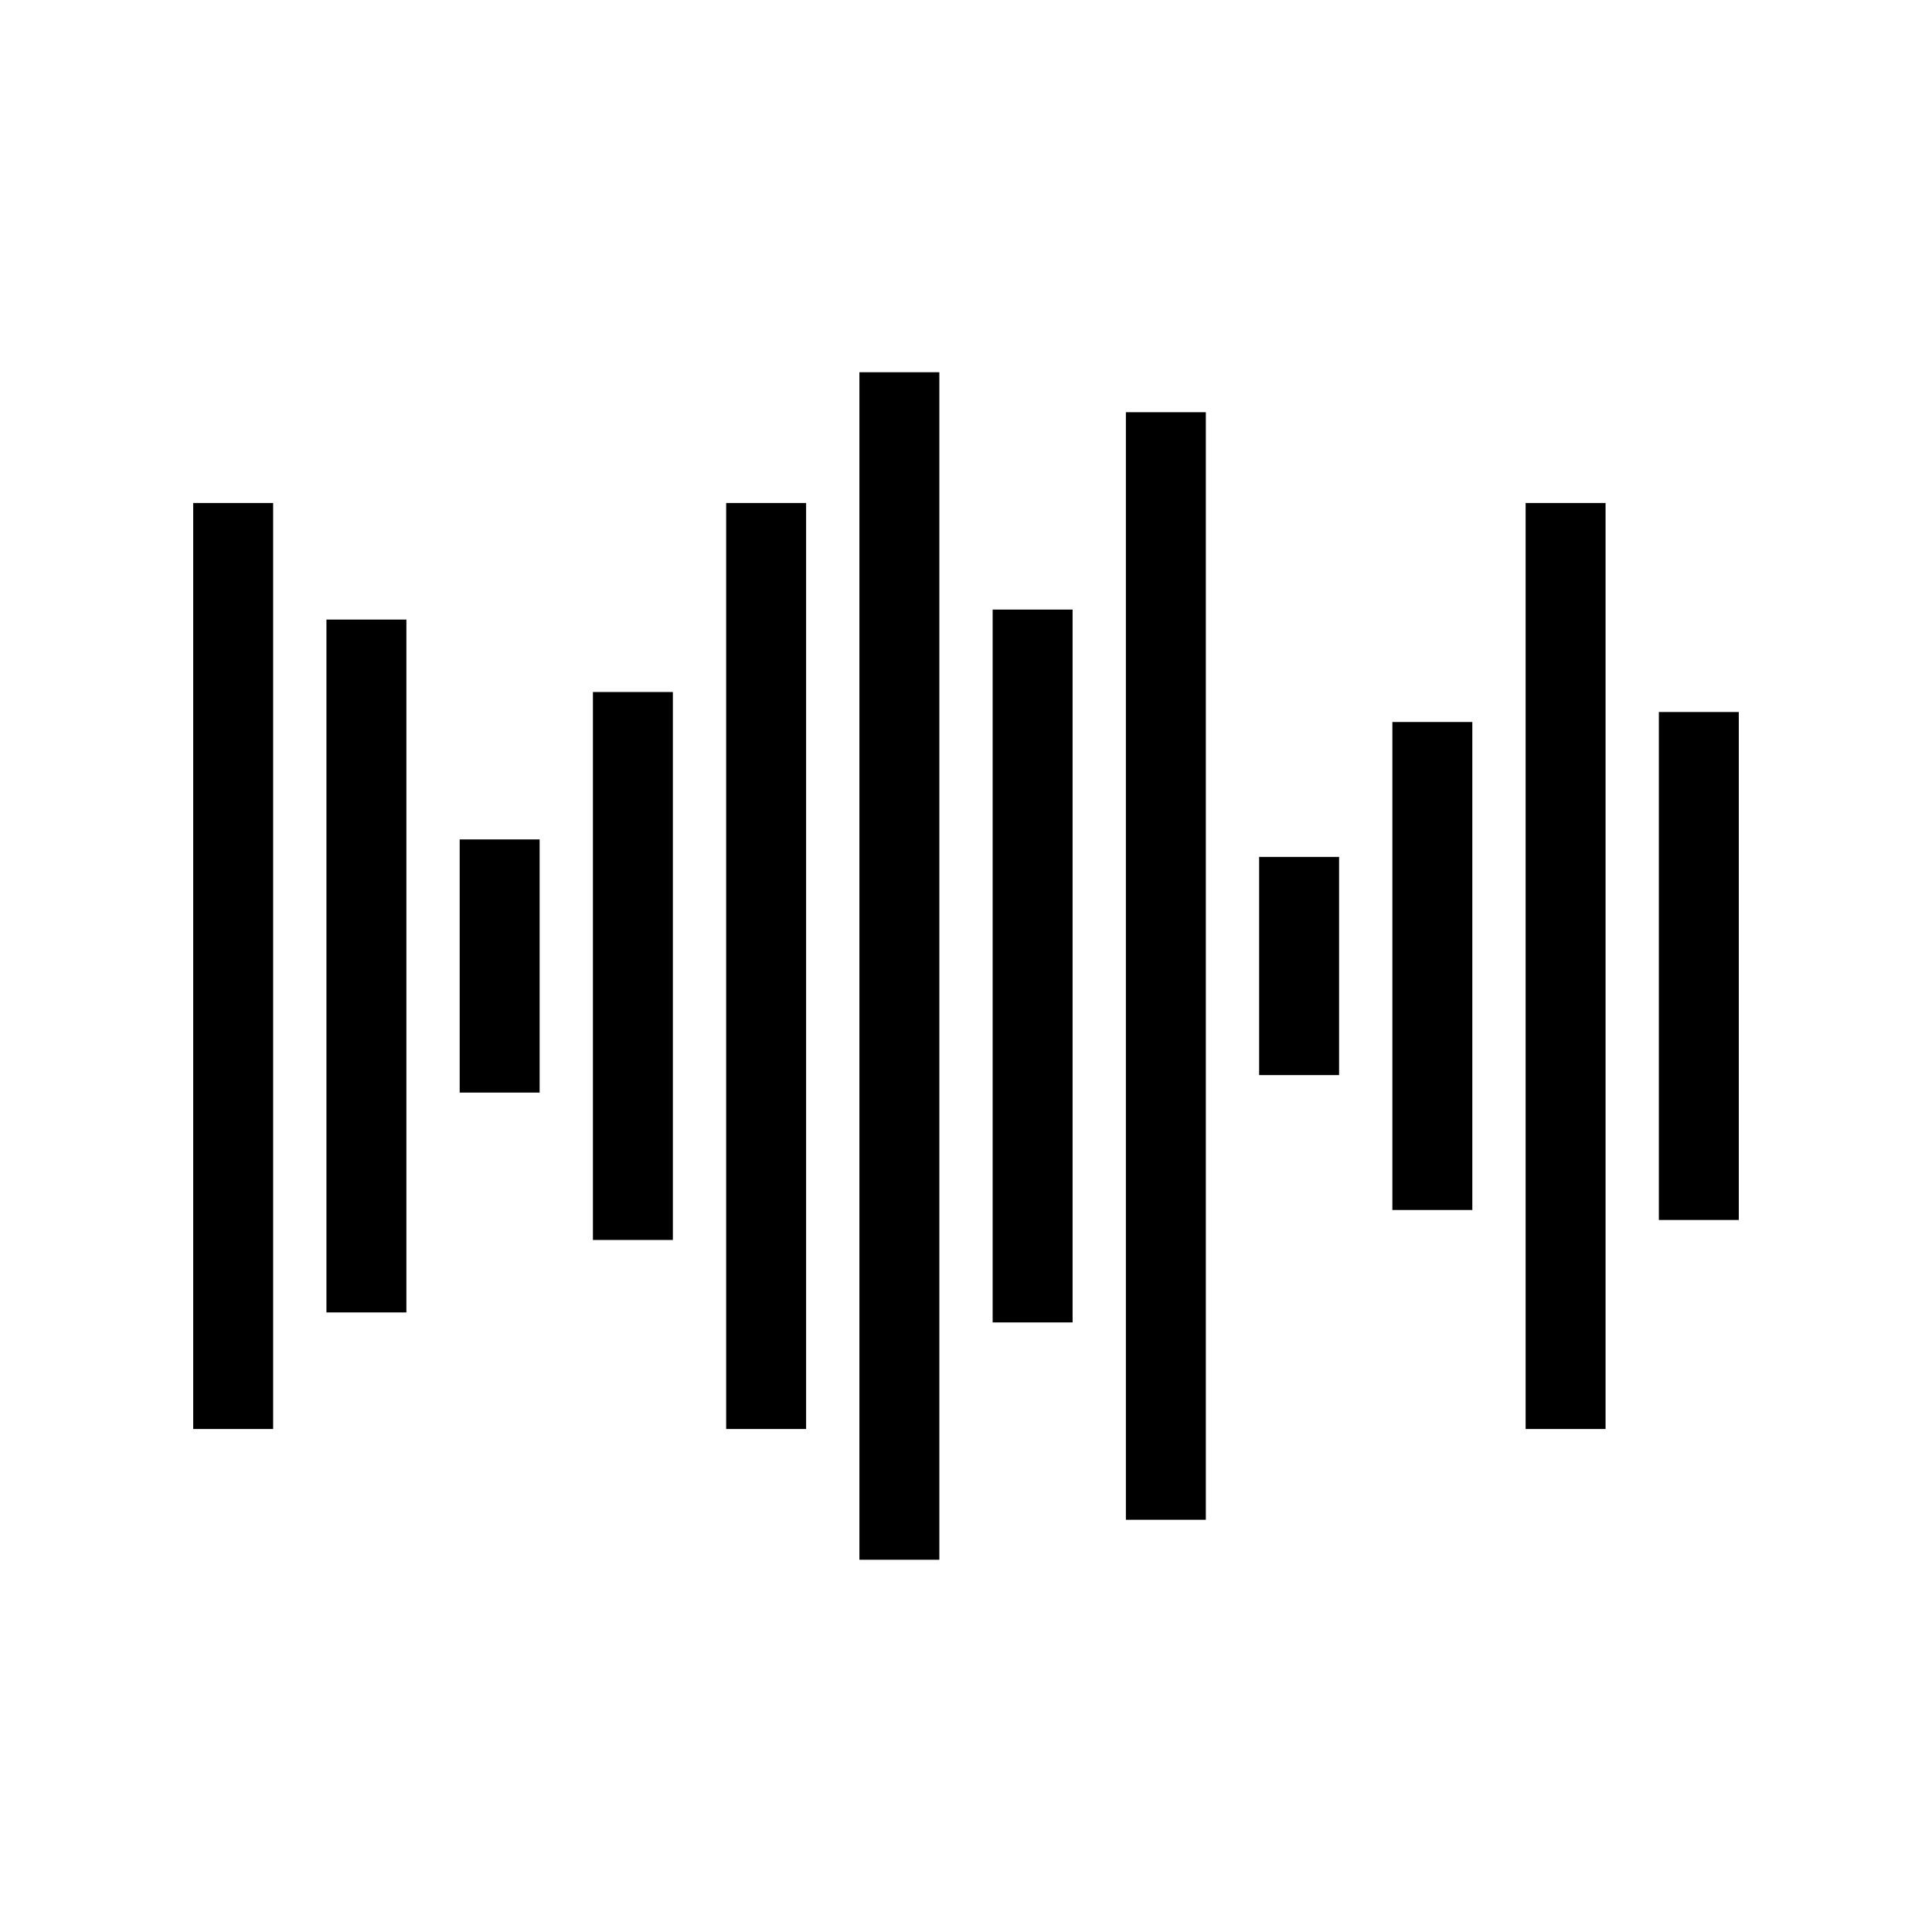
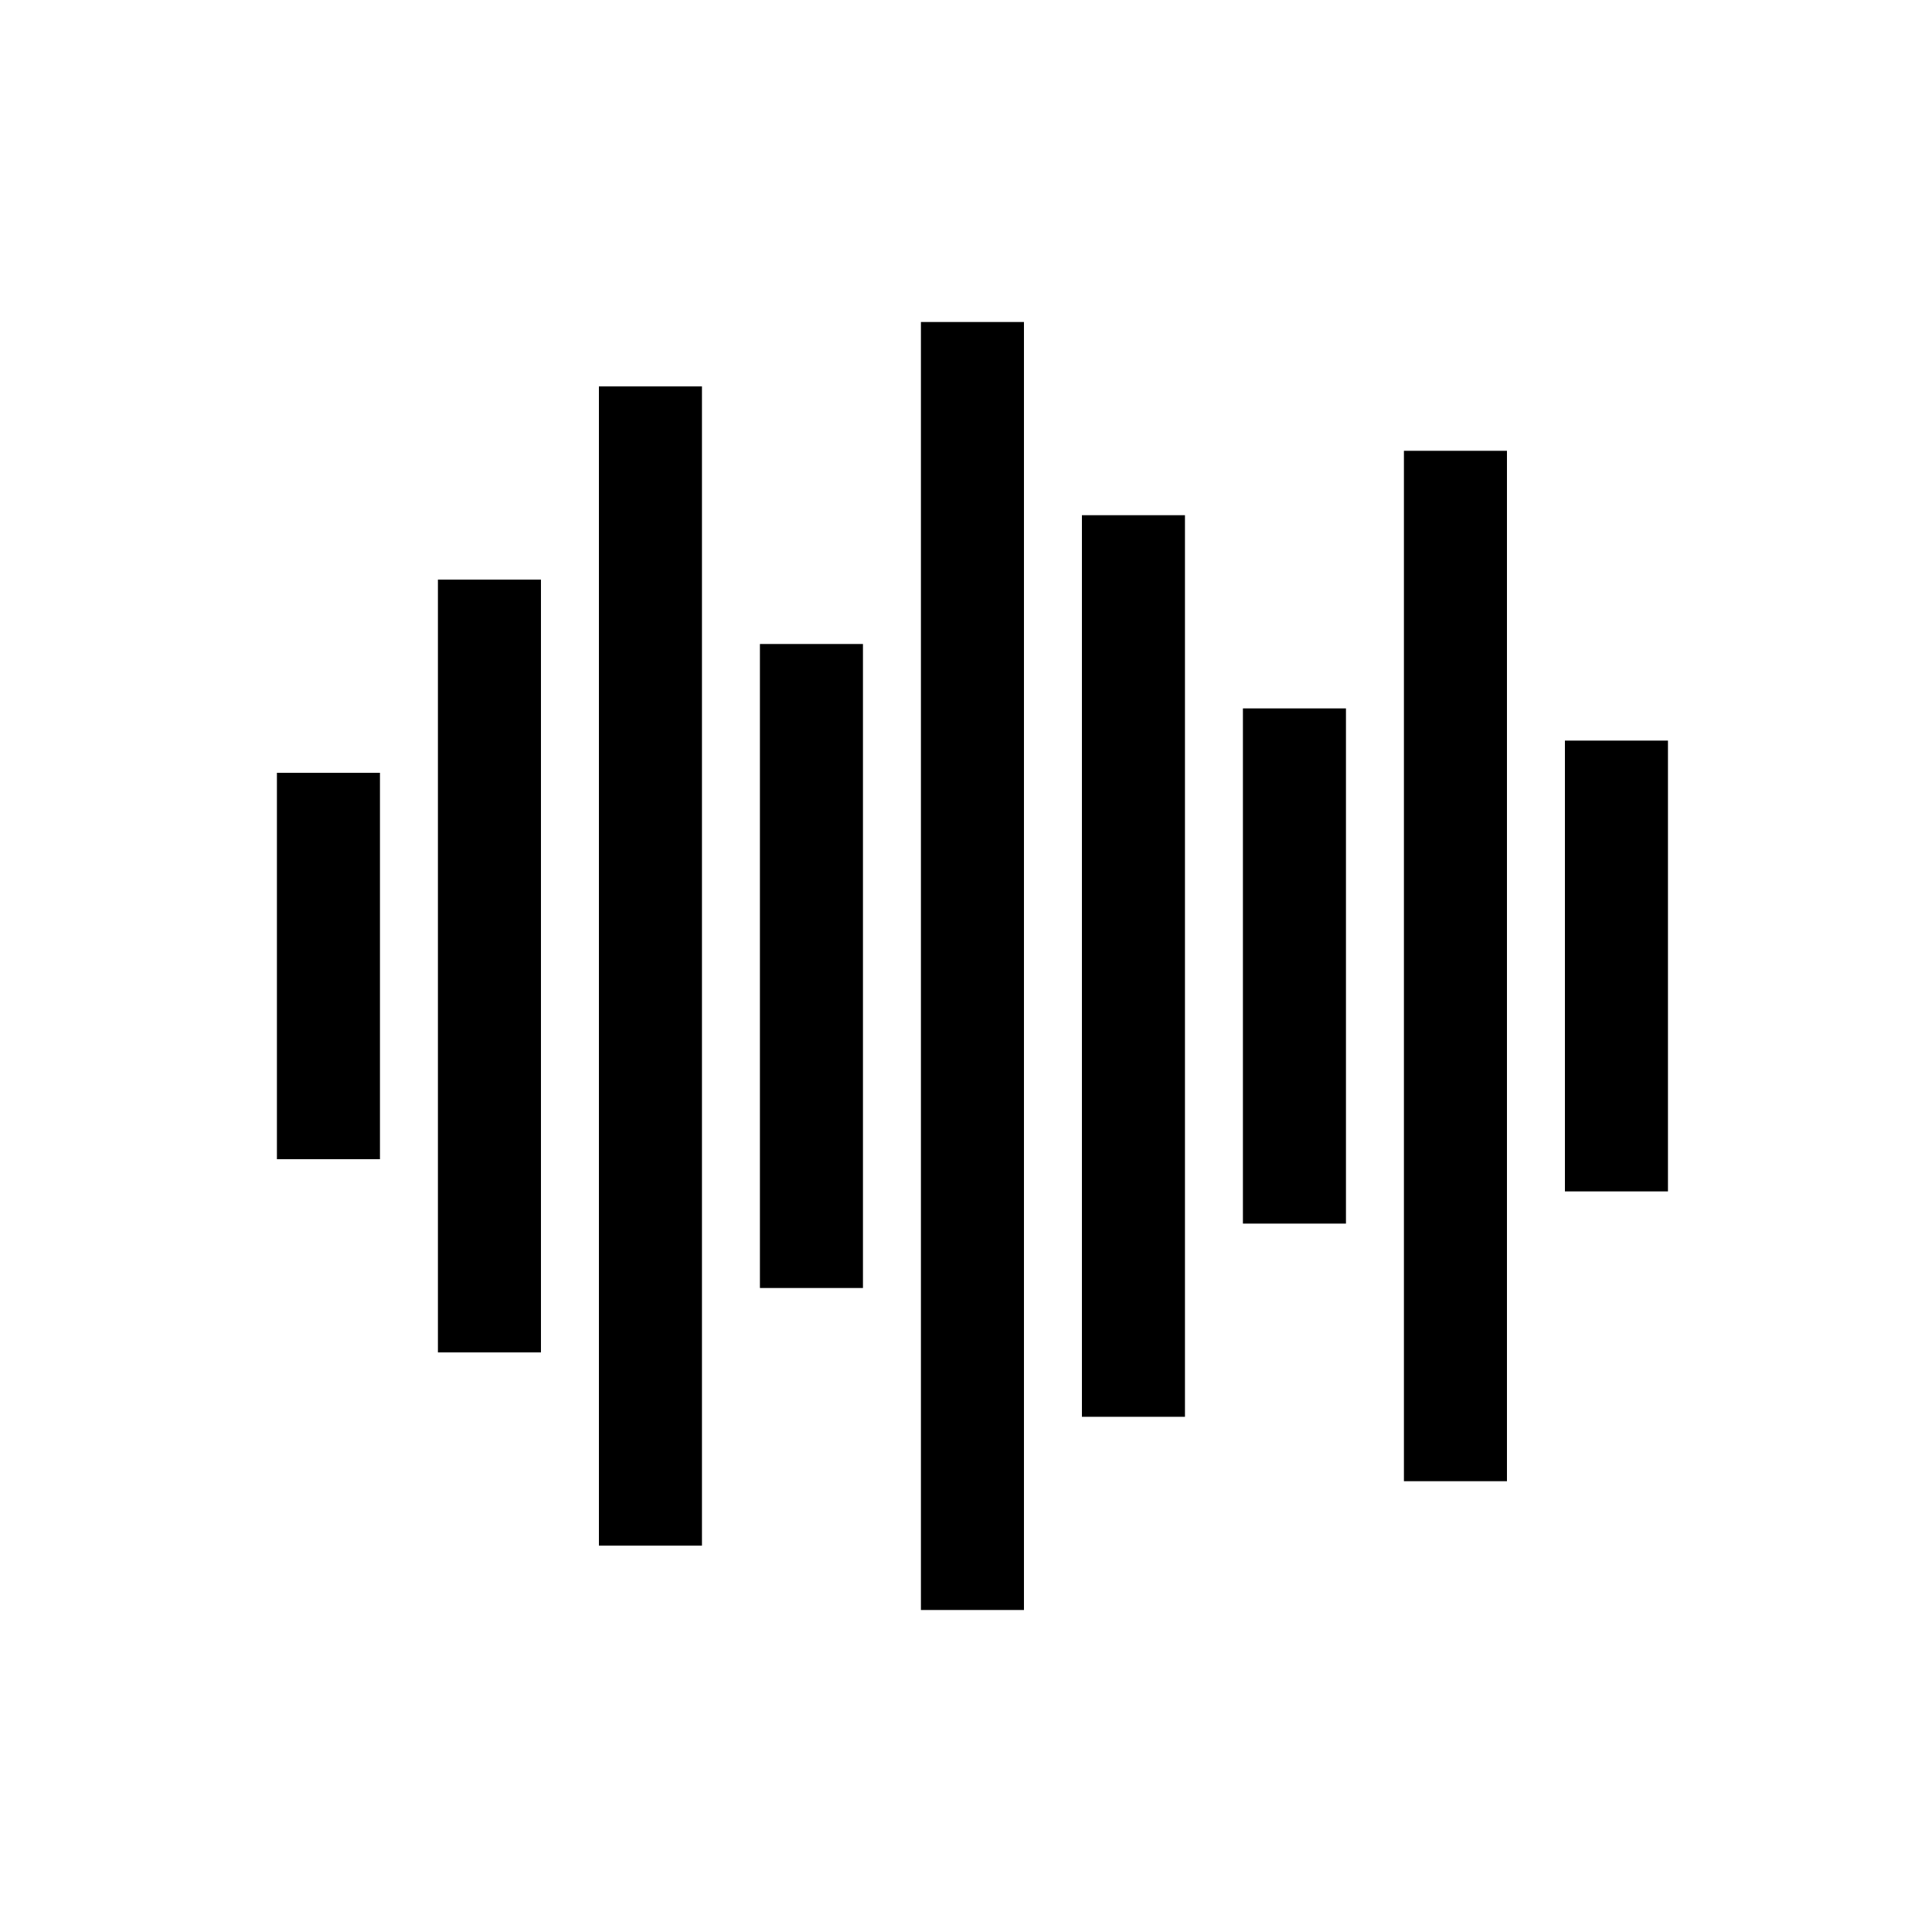
- <svg xmlns="http://www.w3.org/2000/svg" width="2000" zoomAndPan="magnify" viewBox="0 0 1500 1500" height="2000" preserveAspectRatio="xMidYMid meet" version="1.0">
-   <path fill="#000000" d="M 150 390.516 L 212.066 390.516 L 212.066 1109.48 L 150 1109.48 Z M 150 390.516 " fill-opacity="1" fill-rule="nonzero" />
-   <path fill="#000000" d="M 253.449 481.035 L 315.516 481.035 L 315.516 1018.969 L 253.449 1018.969 Z M 253.449 481.035 " fill-opacity="1" fill-rule="nonzero" />
-   <path fill="#000000" d="M 356.895 651.723 L 418.965 651.723 L 418.965 848.277 L 356.895 848.277 Z M 356.895 651.723 " fill-opacity="1" fill-rule="nonzero" />
-   <path fill="#000000" d="M 460.344 537.285 L 522.41 537.285 L 522.41 962.715 L 460.344 962.715 Z M 460.344 537.285 " fill-opacity="1" fill-rule="nonzero" />
-   <path fill="#000000" d="M 563.793 390.516 L 625.859 390.516 L 625.859 1109.48 L 563.793 1109.48 Z M 563.793 390.516 " fill-opacity="1" fill-rule="nonzero" />
-   <path fill="#000000" d="M 667.238 289.008 L 729.309 289.008 L 729.309 1210.992 L 667.238 1210.992 Z M 667.238 289.008 " fill-opacity="1" fill-rule="nonzero" />
-   <path fill="#000000" d="M 770.688 473.277 L 832.758 473.277 L 832.758 1026.723 L 770.688 1026.723 Z M 770.688 473.277 " fill-opacity="1" fill-rule="nonzero" />
-   <path fill="#000000" d="M 874.137 320.043 L 936.203 320.043 L 936.203 1179.957 L 874.137 1179.957 Z M 874.137 320.043 " fill-opacity="1" fill-rule="nonzero" />
-   <path fill="#000000" d="M 977.59 665.301 L 1039.656 665.301 L 1039.656 834.695 L 977.59 834.695 Z M 977.59 665.301 " fill-opacity="1" fill-rule="nonzero" />
-   <path fill="#000000" d="M 1081.035 560.559 L 1143.105 560.559 L 1143.105 939.441 L 1081.035 939.441 Z M 1081.035 560.559 " fill-opacity="1" fill-rule="nonzero" />
-   <path fill="#000000" d="M 1184.484 390.516 L 1246.551 390.516 L 1246.551 1109.48 L 1184.484 1109.48 Z M 1184.484 390.516 " fill-opacity="1" fill-rule="nonzero" />
-   <path fill="#000000" d="M 1287.934 552.801 L 1350 552.801 L 1350 947.195 L 1287.934 947.195 Z M 1287.934 552.801 " fill-opacity="1" fill-rule="nonzero" />
+ <svg xmlns="http://www.w3.org/2000/svg" width="2000" height="2000" viewBox="0 0 1500 1500" version="1.0">
+   <path fill="#000000" d="M 215 600 L 295 600 L 295 900 L 215 900 Z" />
+   <path fill="#000000" d="M 340 450 L 420 450 L 420 1050 L 340 1050 Z" />
+   <path fill="#000000" d="M 465 300 L 545 300 L 545 1200 L 465 1200 Z" />
+   <path fill="#000000" d="M 590 500 L 670 500 L 670 1000 L 590 1000 Z" />
+   <path fill="#000000" d="M 715 250 L 795 250 L 795 1250 L 715 1250 Z" />
+   <path fill="#000000" d="M 840 400 L 920 400 L 920 1100 L 840 1100 Z" />
+   <path fill="#000000" d="M 965 550 L 1045 550 L 1045 950 L 965 950 Z" />
+   <path fill="#000000" d="M 1090 350 L 1170 350 L 1170 1150 L 1090 1150 Z" />
+   <path fill="#000000" d="M 1215 575 L 1295 575 L 1295 925 L 1215 925 Z" />
</svg>
